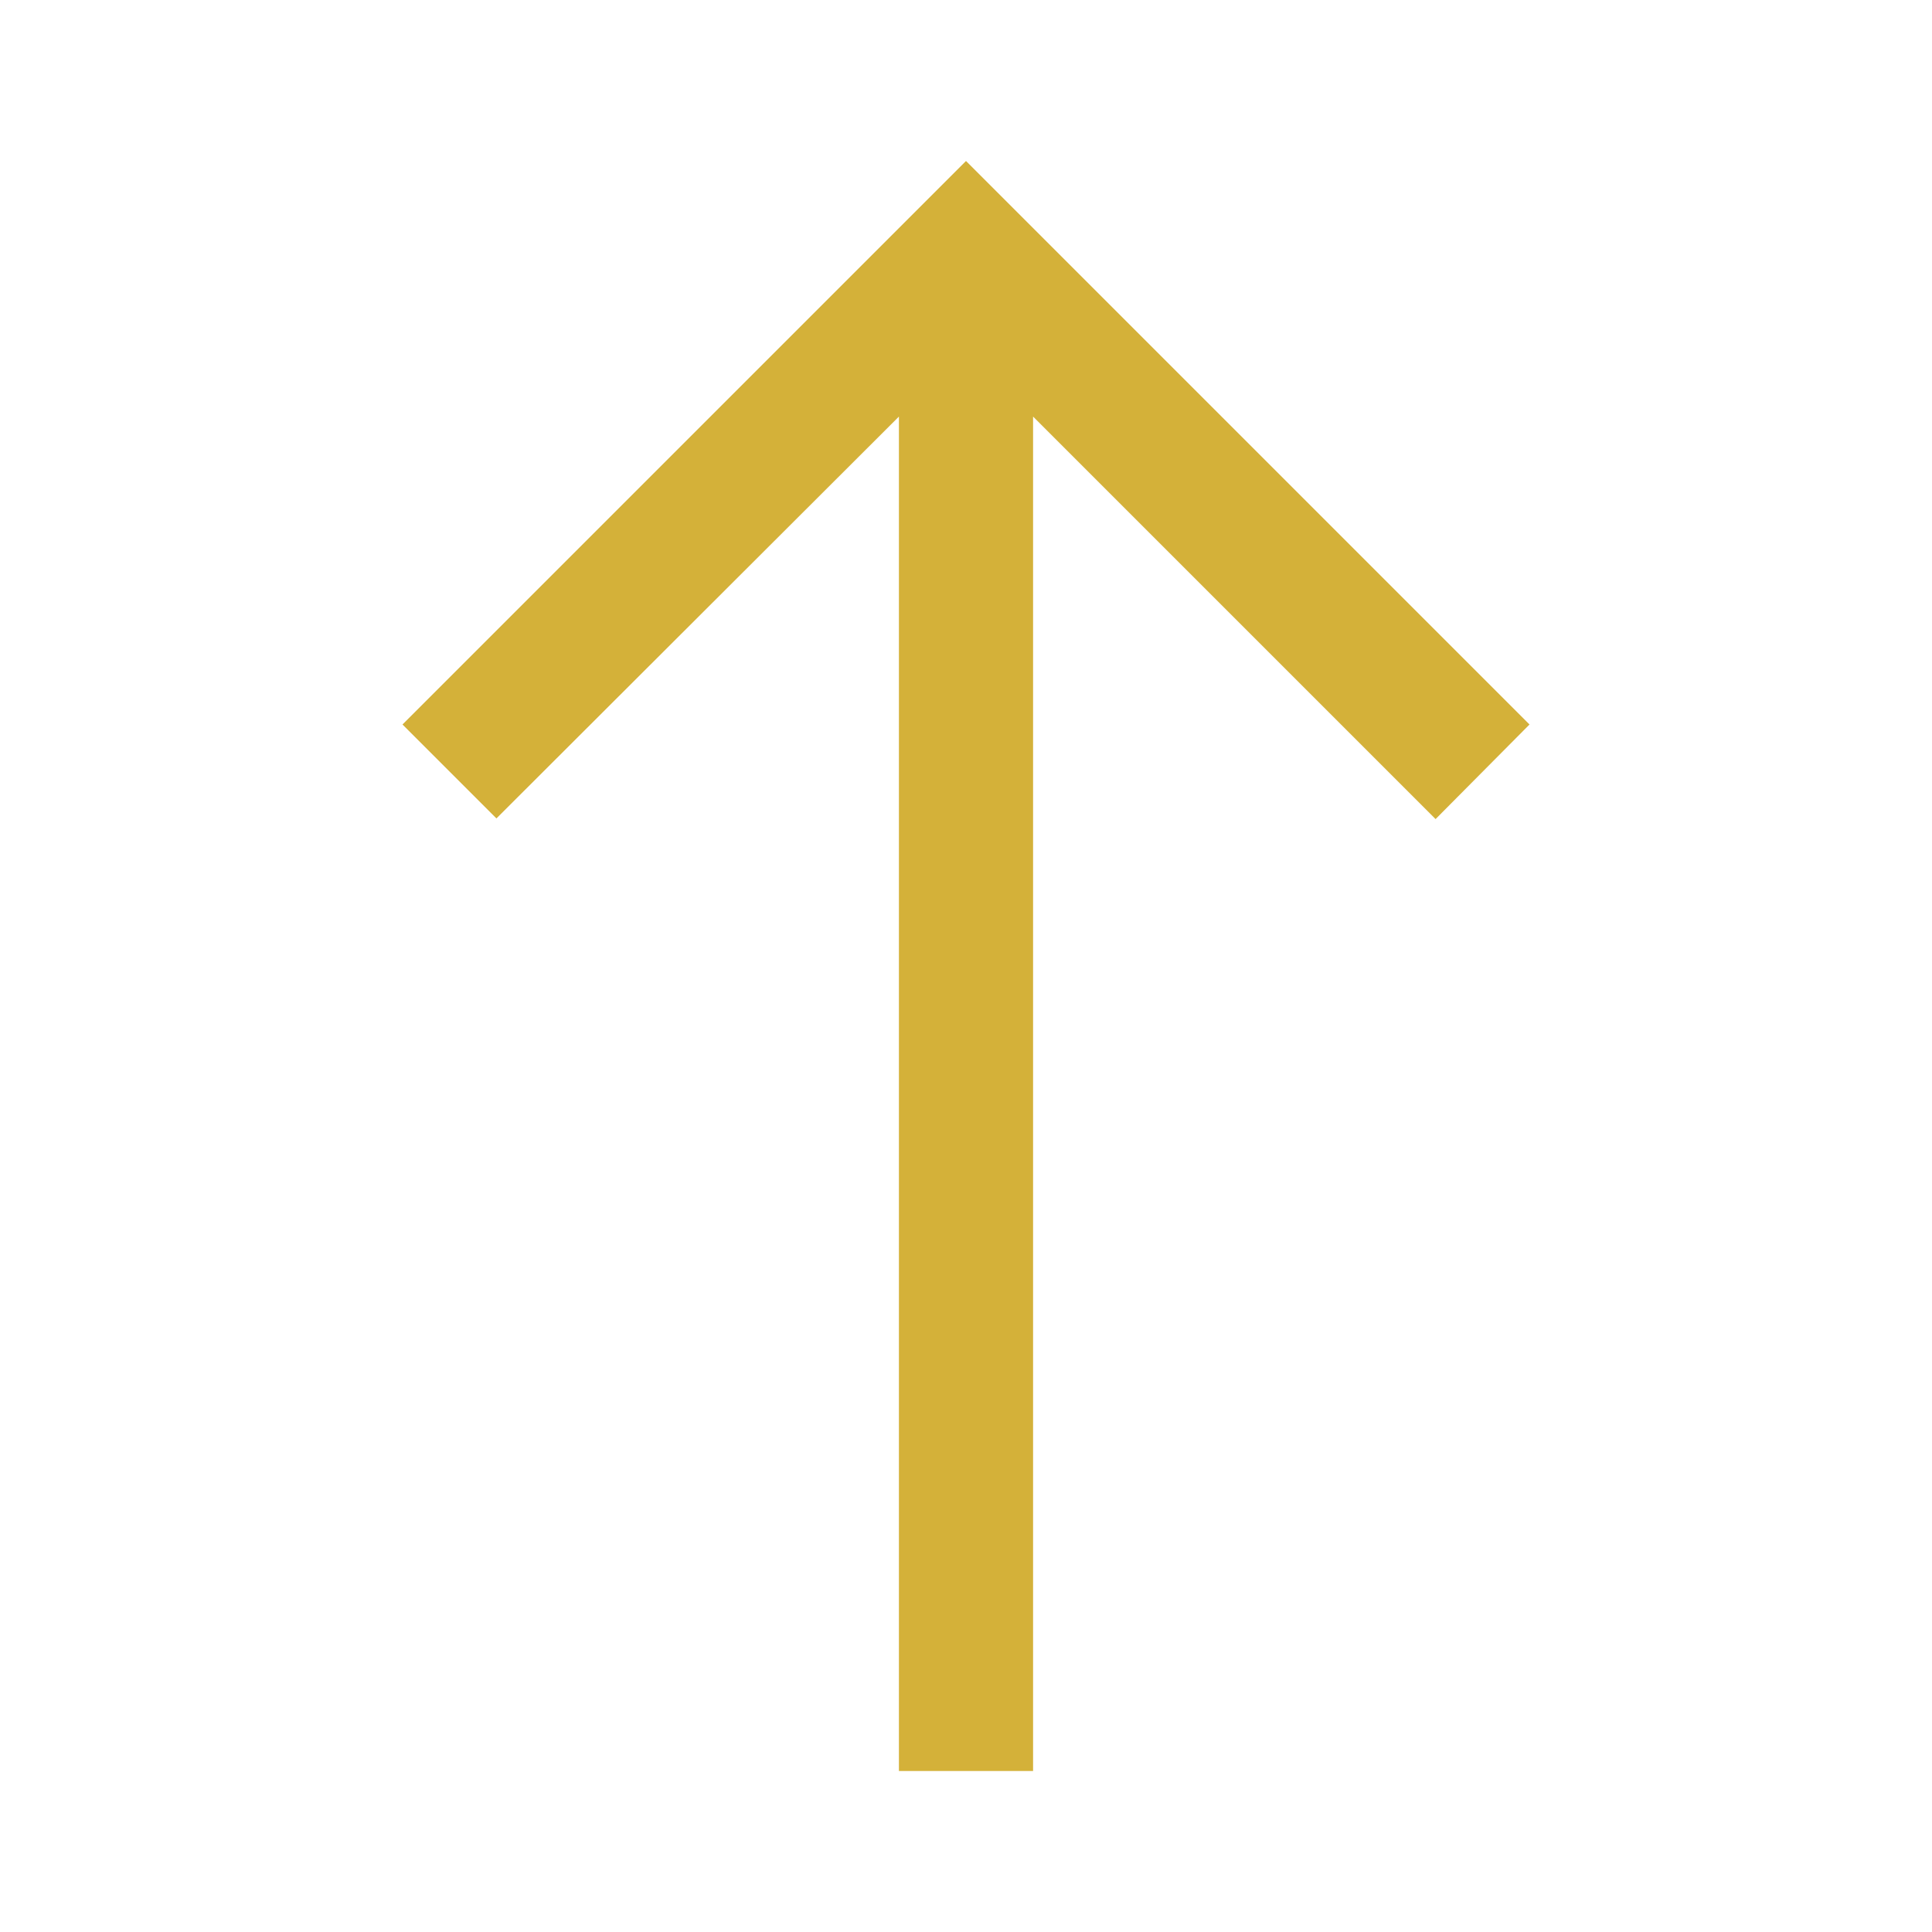
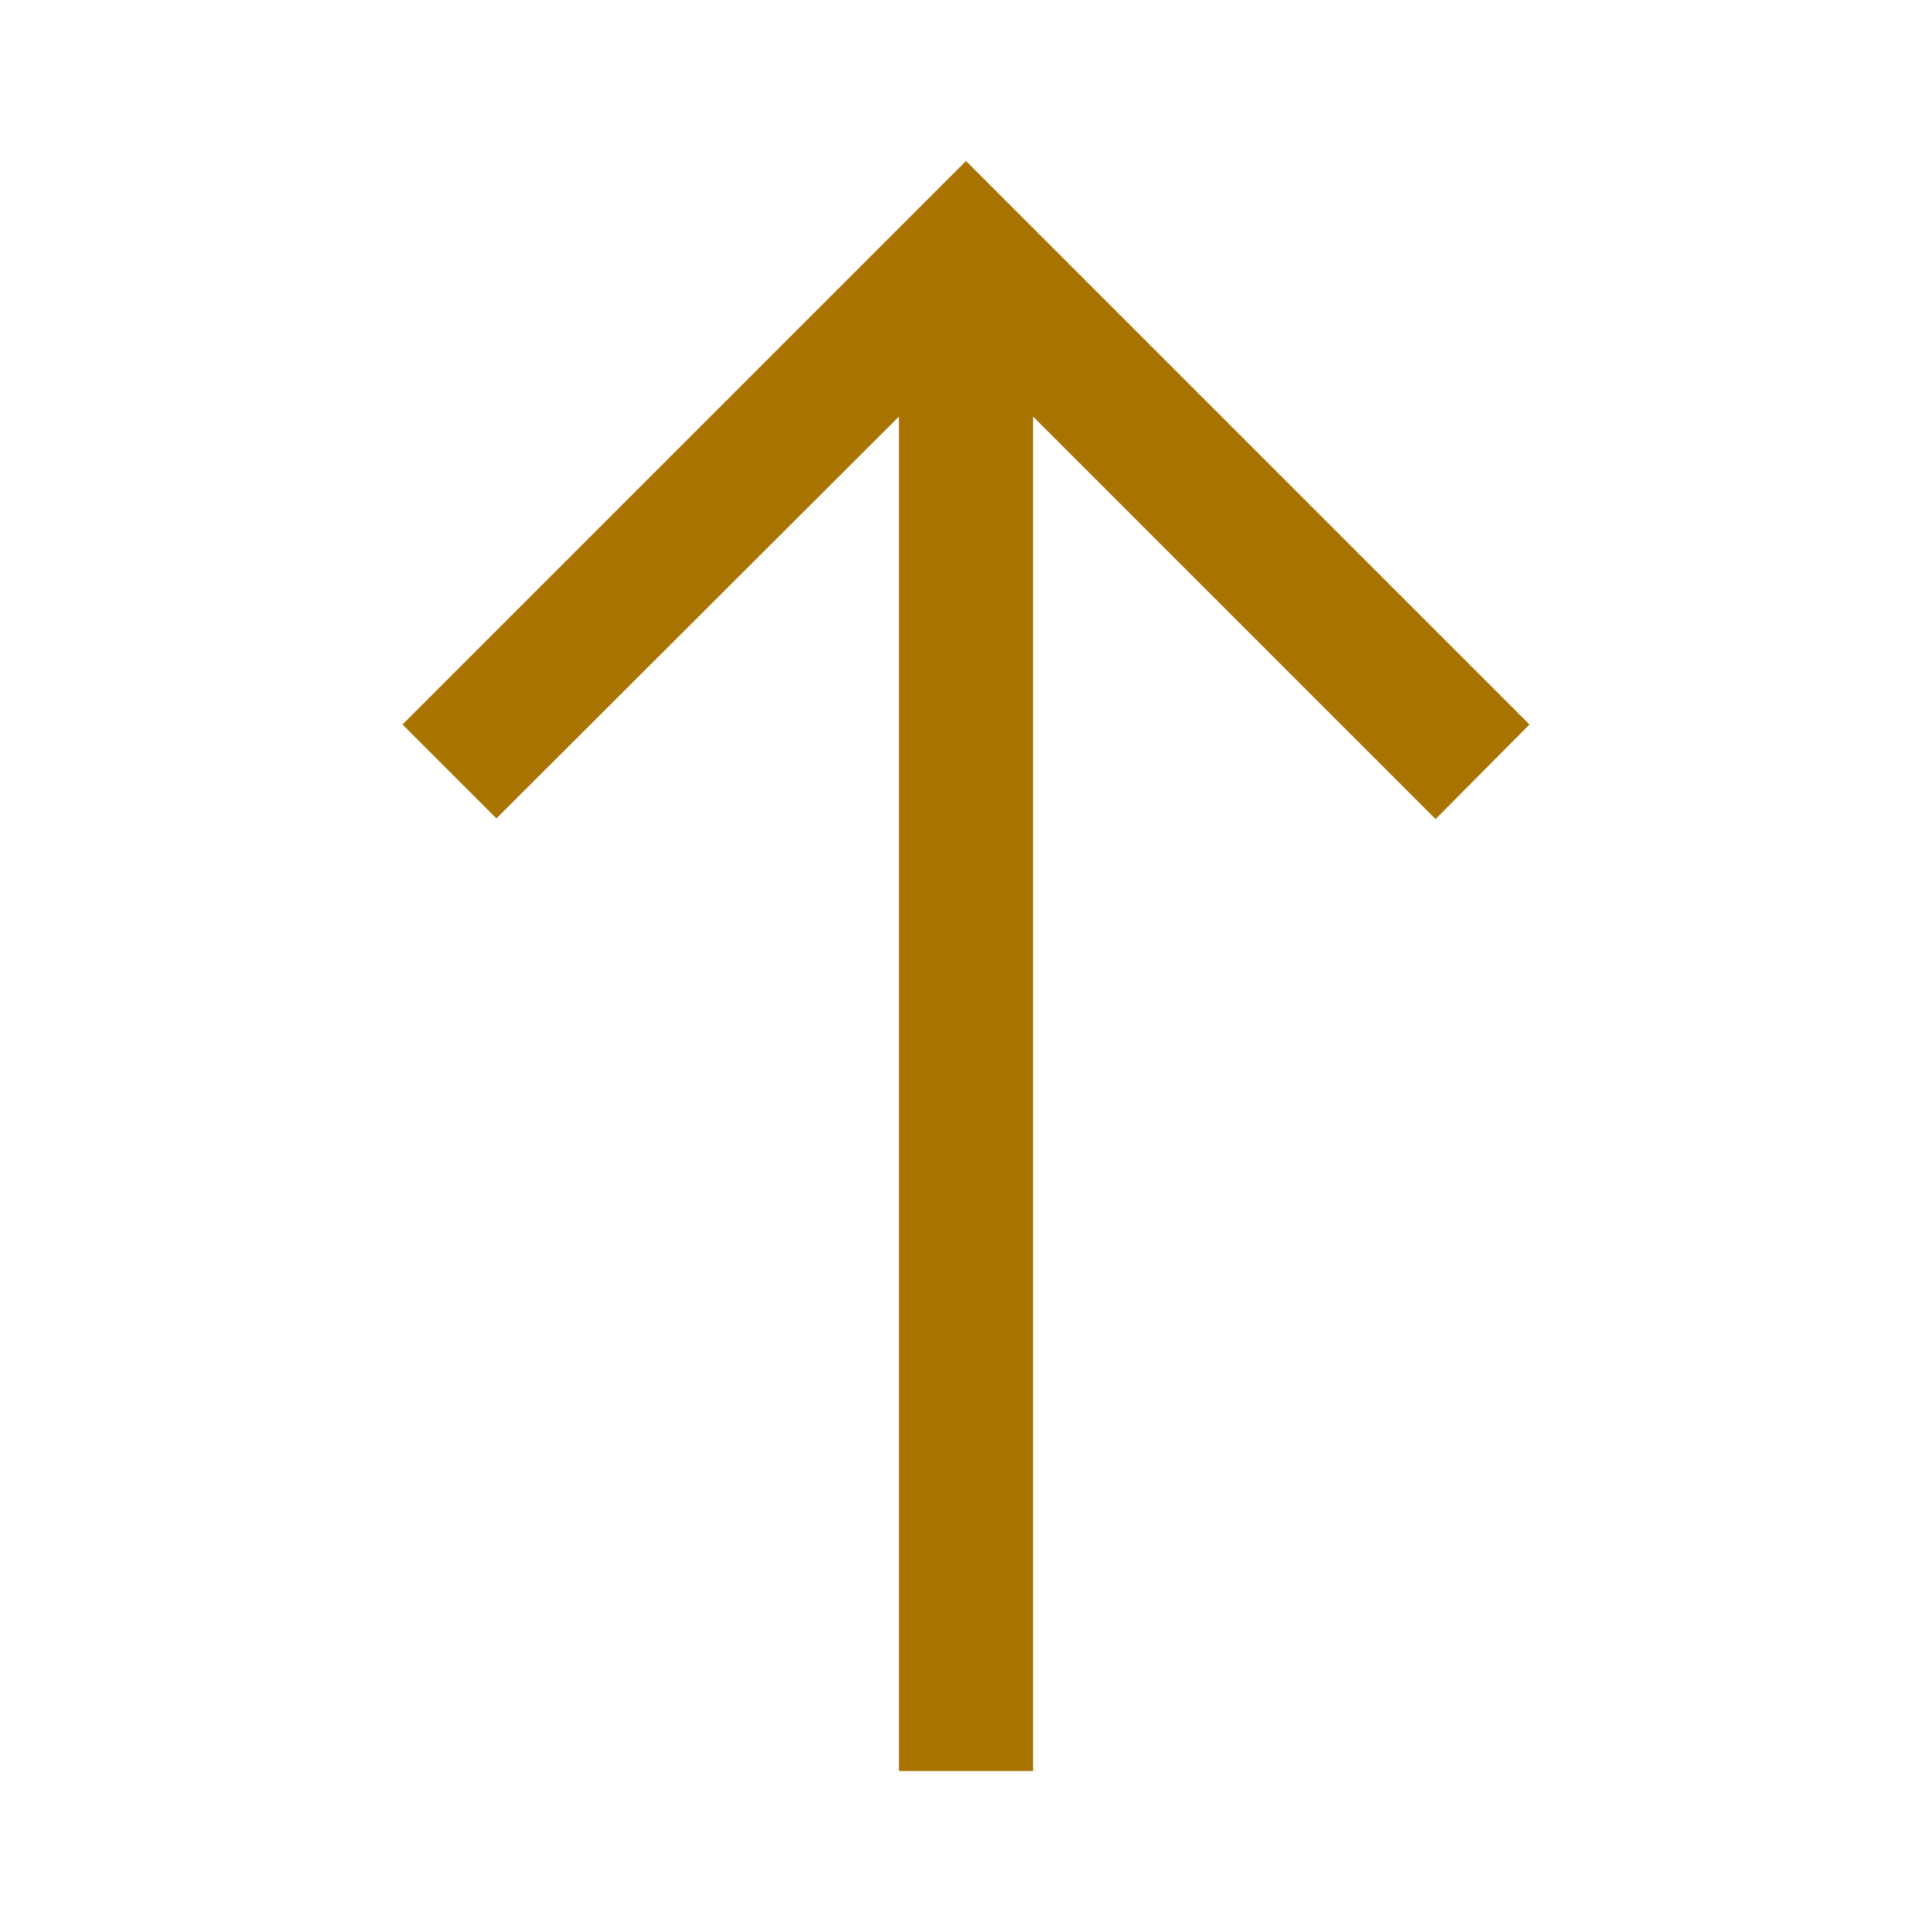
- <svg xmlns="http://www.w3.org/2000/svg" height="40px" viewBox="0 -960 960 960" width="40px" fill="#D4B139">
+ <svg xmlns="http://www.w3.org/2000/svg" height="40px" viewBox="0 -960 960 960" width="40px" fill="#A97300">
  <path d="M446.67-80v-673l-200 199.67L200-600l280-280 280 280-46.67 47-200-200v673h-66.66Z" />
</svg>
